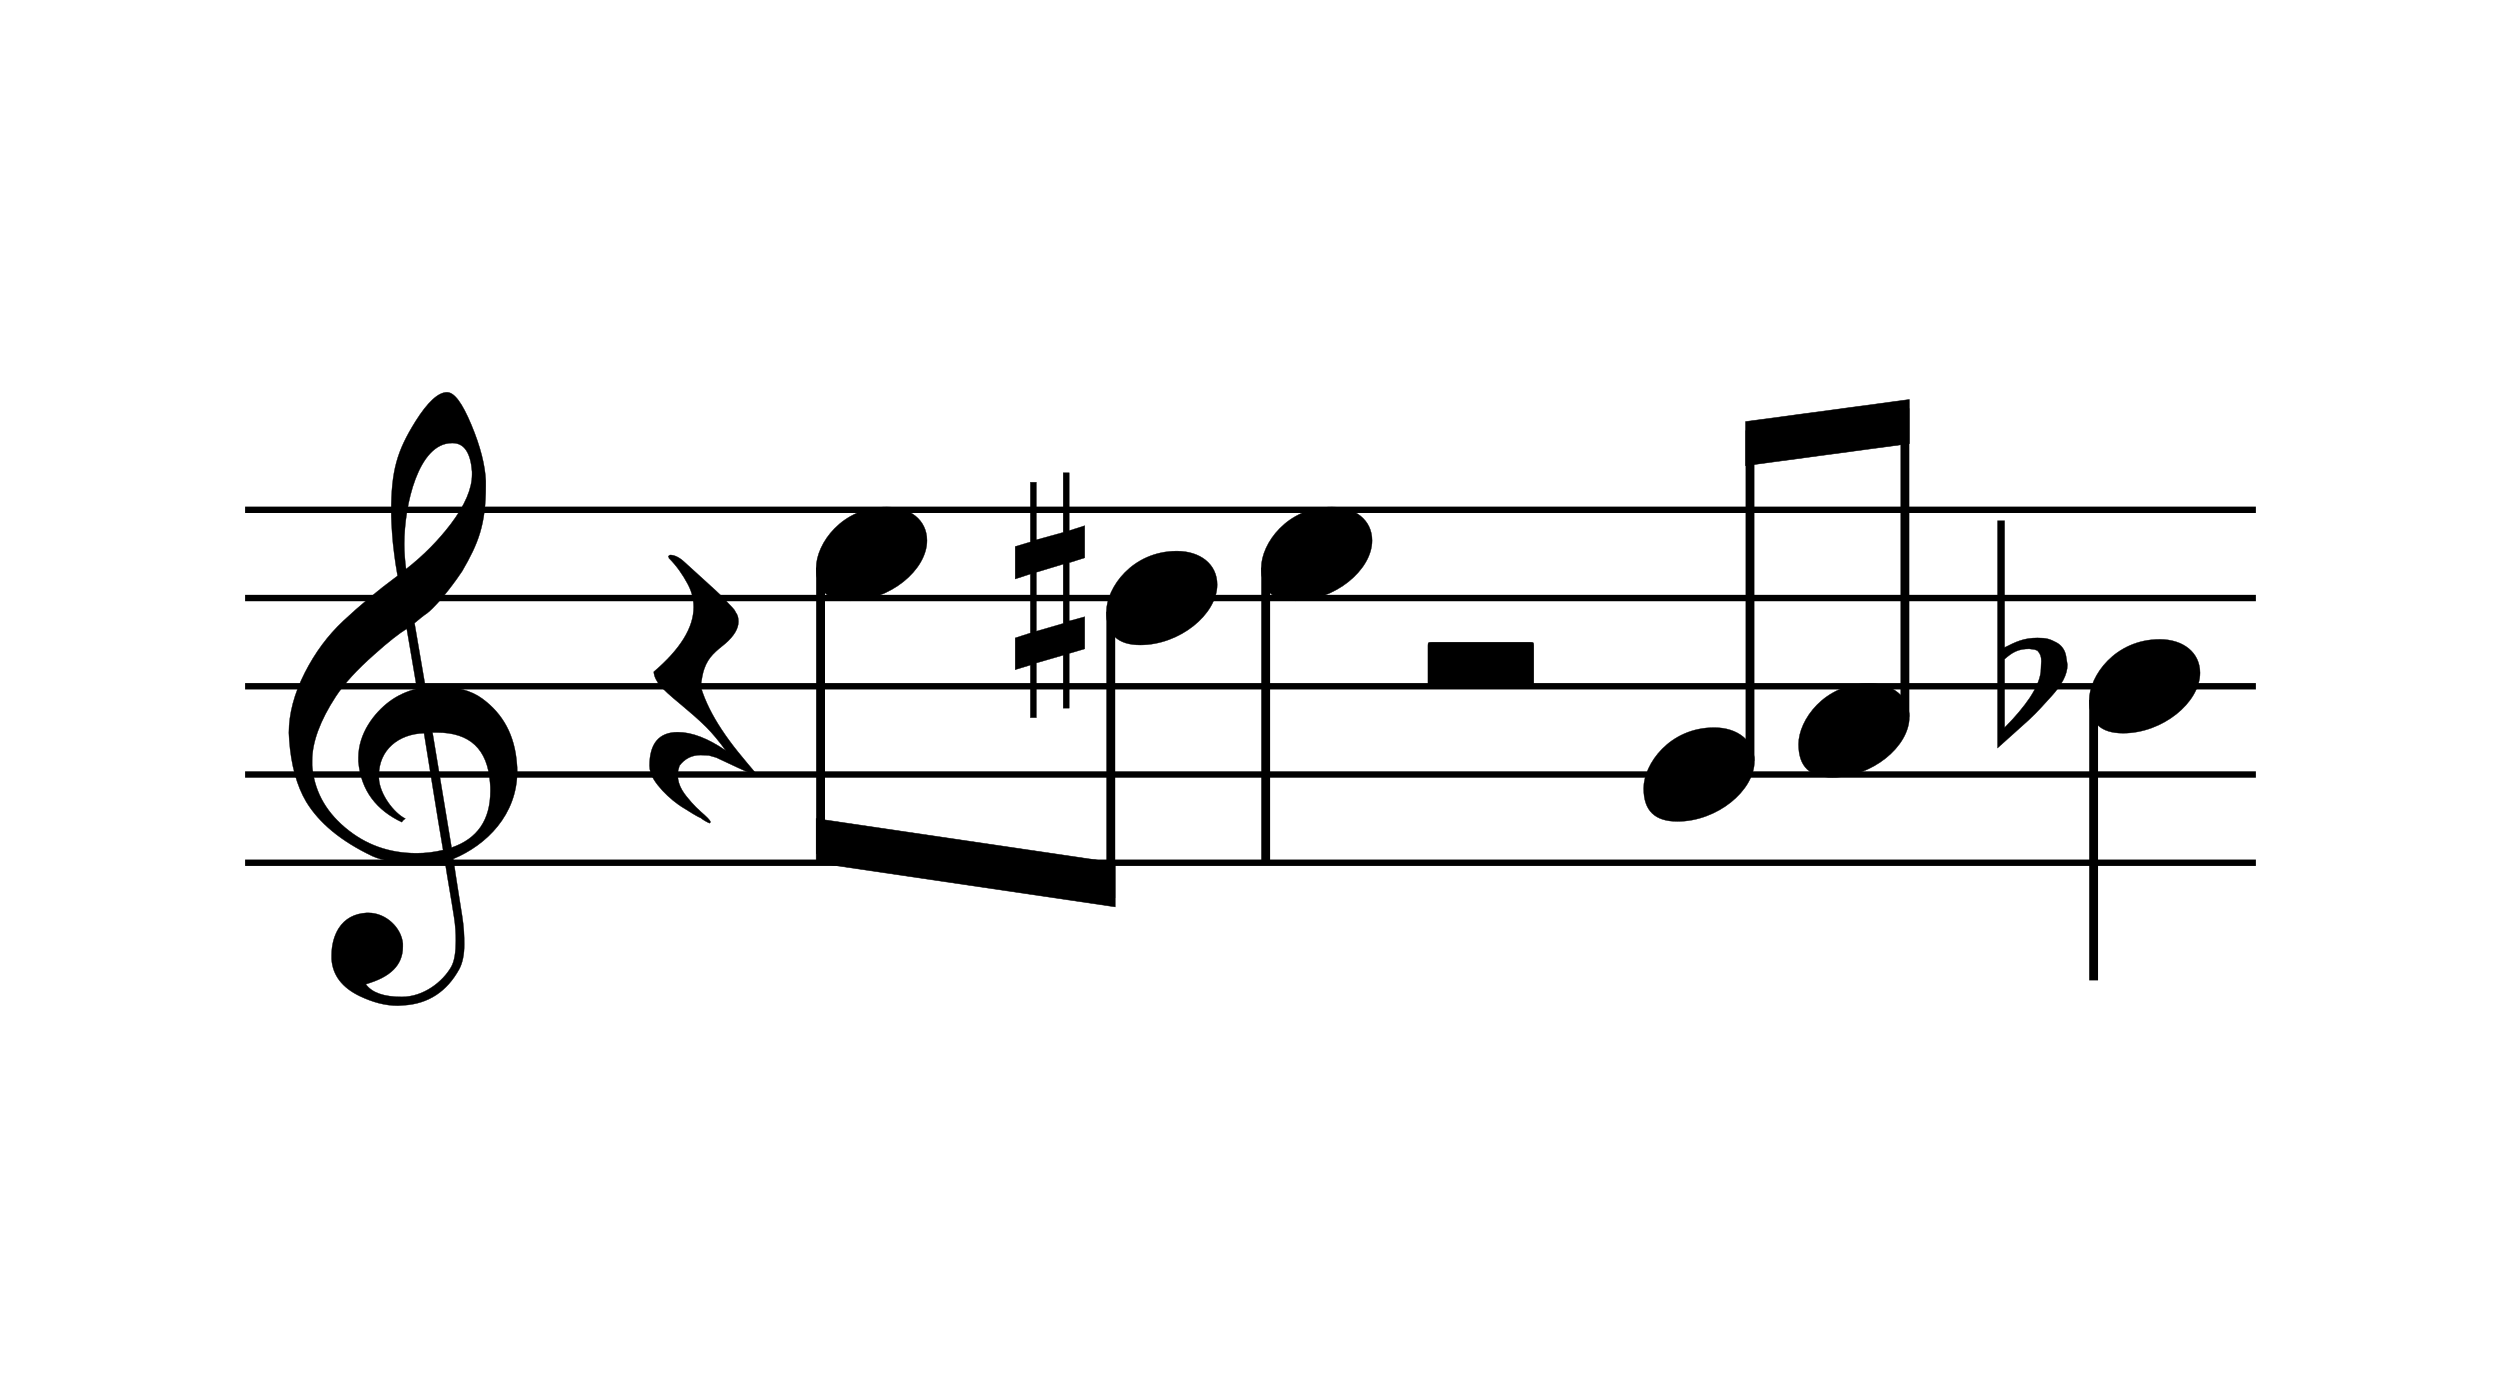
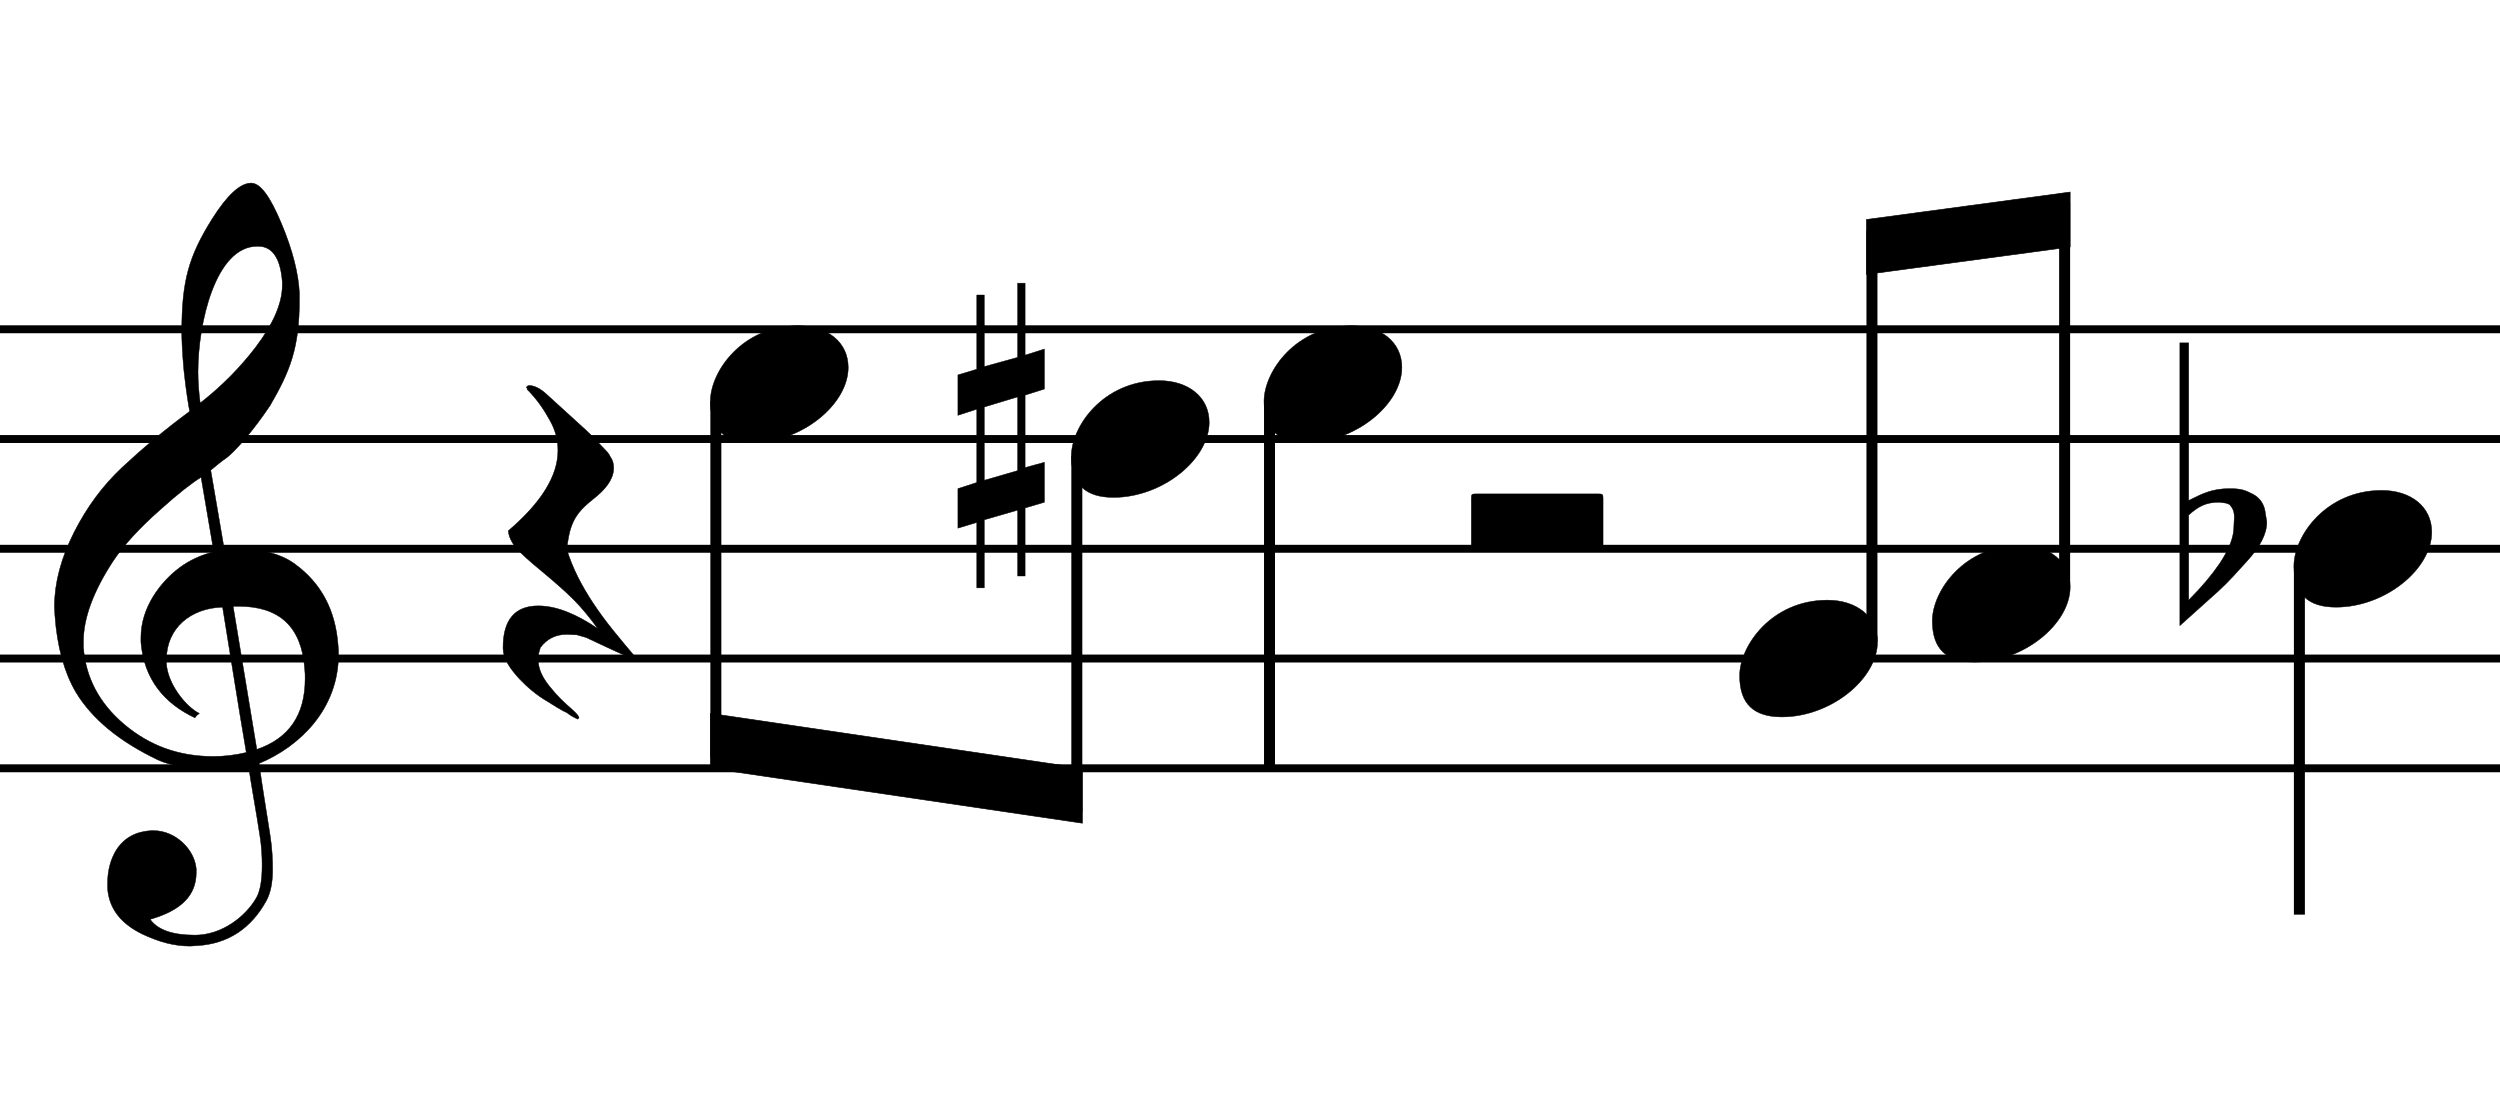
- <svg xmlns="http://www.w3.org/2000/svg" xmlns:xlink="http://www.w3.org/1999/xlink" width="510px" height="280px" version="1.1" overflow="visible" id="wt7jh1j">
+ <svg xmlns="http://www.w3.org/2000/svg" xmlns:xlink="http://www.w3.org/1999/xlink" width="410px" height="180px" version="1.1" overflow="visible" id="wt7jh1j">
  <defs>
    <g id="E050-wt7jh1j">
      <path transform="scale(1,-1)" d="M441 -245c-23 -4 -48 -6 -76 -6c-59 0 -102 7 -130 20c-88 42 -150 93 -187 154c-26 44 -43 103 -48 176c0 6 -1 13 -1 19c0 54 15 111 45 170c29 57 65 106 110 148s96 85 153 127c-3 16 -8 46 -13 92c-4 43 -5 73 -5 89c0 117 16 172 69 257c34 54 64 82 89 82 c21 0 43 -30 69 -92s39 -115 41 -159v-15c0 -109 -21 -162 -67 -241c-13 -20 -63 -90 -98 -118c-13 -9 -25 -19 -37 -29l31 -181c8 1 18 2 28 2c58 0 102 -12 133 -35c59 -43 92 -104 98 -184c1 -7 1 -15 1 -22c0 -123 -87 -209 -181 -248c8 -57 17 -110 25 -162 c5 -31 6 -58 6 -80c0 -30 -5 -53 -14 -70c-35 -64 -88 -99 -158 -103c-5 0 -11 -1 -16 -1c-37 0 -72 10 -108 27c-50 24 -77 59 -80 105v11c0 29 7 55 20 76c18 28 45 42 79 44h6c49 0 93 -42 97 -87v-9c0 -51 -34 -86 -105 -106c17 -24 51 -36 102 -36c62 0 116 43 140 85 c9 16 13 41 13 74c0 20 -1 42 -5 67c-8 53 -18 106 -26 159zM461 939c-95 0 -135 -175 -135 -286c0 -24 2 -48 5 -71c50 39 92 82 127 128c40 53 60 100 60 140v8c-4 53 -22 81 -55 81h-2zM406 119l54 -326c73 25 110 78 110 161c0 7 0 15 -1 23c-7 95 -57 142 -151 142h-12 zM382 117c-72 -2 -128 -47 -128 -120v-7c2 -46 43 -99 75 -115c-3 -2 -7 -5 -10 -10c-70 33 -116 88 -123 172v11c0 68 44 126 88 159c23 17 49 29 78 36l-29 170c-21 -13 -52 -37 -92 -73c-50 -44 -86 -84 -109 -119c-45 -69 -67 -130 -67 -182v-13c5 -68 35 -127 93 -176 s125 -73 203 -73c25 0 50 3 75 9c-19 111 -36 221 -54 331z" />
    </g>
    <g id="E4E5-wt7jh1j">
      <path transform="scale(1,-1)" d="M107 292c-13 24 -30 49 -52 71c-1 1 0 2 0 3l-2 2c3 3 4 4 6 4c12 0 26 -7 40 -20s44 -40 89 -81c26 -24 28 -29 46 -47c4 -4 8 -9 10 -14c6 -8 8 -16 8 -27c0 -19 -12 -40 -36 -61c-28 -23 -49 -38 -61 -73c-4 -11 -7 -27 -10 -50c13 -43 34 -83 59 -121 c31 -47 59 -79 101 -129c-8 0 -26 7 -54 20l-62 29l-21 6l-23 1c-25 0 -45 -10 -60 -30l-4 -14l-1 -12c0 -33 20 -56 39 -78c8 -9 17 -18 26 -26c17 -15 27 -24 28 -30l-3 -3c-11 5 -19 10 -25 15c-9 3 -37 21 -45 26c-24 14 -45 32 -63 51c-19 21 -37 44 -37 71 c0 63 27 95 80 95c41 0 86 -18 136 -52c-19 26 -37 48 -55 66c-23 23 -48 44 -73 65c-28 23 -47 40 -58 53s-17 26 -18 39c75 64 113 125 113 183c0 27 -7 48 -18 68z" />
    </g>
    <g id="E0A4-wt7jh1j">
      <path transform="scale(1,-1)" d="M0 -39c0 68 73 172 200 172c66 0 114 -37 114 -95c0 -84 -106 -171 -218 -171c-64 0 -96 30 -96 94z" />
    </g>
    <g id="E262-wt7jh1j">
      <path transform="scale(1,-1)" d="M136 186v169h17v-164l44 14v-91l-44 -14v-165l44 12v-91l-44 -13v-155h-17v150l-76 -22v-155h-17v149l-43 -13v90l43 14v167l-43 -14v92l43 13v169h17v-163zM60 73v-167l76 22v168z" />
    </g>
    <g id="E4E4-wt7jh1j">
      <path transform="scale(1,-1)" d="M0 10v105c0 9 1 10 10 10h280c9 0 10 -1 10 -10v-105c0 -9 -1 -10 -10 -10h-280c-9 0 -10 1 -10 10z" />
    </g>
    <g id="E260-wt7jh1j">
      <path transform="scale(1,-1)" d="M20 110c32 16 54 27 93 27c26 0 35 -3 54 -13c13 -7 24 -20 27 -38l4 -25c0 -28 -16 -57 -45 -89c-23 -25 -39 -44 -65 -68l-88 -79v644h20v-359zM90 106c-32 0 -48 -10 -70 -29v-194c31 31 54 59 71 84c21 32 32 59 32 84c0 9 1 16 1 20c0 14 -3 21 -11 30l-8 3z" />
    </g>
  </defs>
  <style type="text/css">#wt7jh1j g.ending, #wt7jh1j g.fing, #wt7jh1j g.reh, #wt7jh1j g.tempo {font-weight:bold;}#wt7jh1j g.dir, #wt7jh1j g.dynam, #wt7jh1j g.mNum {font-style:italic;}#wt7jh1j g.label {font-weight:normal;}#wt7jh1j ellipse, #wt7jh1j path, #wt7jh1j polygon, #wt7jh1j polyline, #wt7jh1j rect {stroke:currentColor}</style>
-   <svg class="definition-scale" color="black" font-family="Times, serif" viewBox="0 0 5100 2800">
-     <g class="page-margin" transform="translate(500, 500)">
+   <svg class="definition-scale" color="black" font-family="Times, serif" viewBox="0 0 4100 1800">
+     <g class="page-margin" transform="translate(0, 0)">
      <g id="x1js3c1e" class="mdiv pageMilestone" />
      <g id="ytvwrp6" class="score pageMilestone" />
      <g id="k1wuk8k5" class="system">
        <g id="a18bya2q" class="section systemMilestone" />
        <g id="pbb17o8" class="section systemMilestone" />
        <g id="n13xuerb" class="measure">
          <g id="w1jexbrq" class="staff">
            <path d="M0 540 L4102 540" stroke-width="13" />
            <path d="M0 720 L4102 720" stroke-width="13" />
            <path d="M0 900 L4102 900" stroke-width="13" />
            <path d="M0 1080 L4102 1080" stroke-width="13" />
            <path d="M0 1260 L4102 1260" stroke-width="13" />
            <g id="w1lx6z2i" class="clef">
              <use xlink:href="#E050-wt7jh1j" transform="translate(90, 1080) scale(0.72, 0.72)" />
            </g>
            <g id="xzfcg8y" class="keySig" />
            <g id="y1jt0zoa" class="meterSig" visibility="hidden" />
            <g id="y1qhv6pk" class="layer">
              <g id="z1gr80v2" class="rest">
                <use xlink:href="#E4E5-wt7jh1j" transform="translate(825, 900) scale(0.72, 0.72)" />
              </g>
              <g id="aeoqrth" class="beam">
                <polygon points="1165,1260 1775,1350 1775,1260 1165,1170" />
                <g id="b1ojlf38" class="note">
                  <g class="notehead">
                    <use xlink:href="#E0A4-wt7jh1j" transform="translate(1165, 630) scale(0.72, 0.72)" />
                  </g>
                  <g id="nndl6fz" class="stem">
                    <path d="M1174 658 L1174 1242" stroke-width="18" />
                  </g>
                  <g id="cqhhez6" class="accid" />
                </g>
                <g id="d54qzk9" class="note">
                  <g class="notehead">
                    <use xlink:href="#E0A4-wt7jh1j" transform="translate(1757, 720) scale(0.72, 0.72)" />
                  </g>
                  <g id="oh69y6l" class="stem">
                    <path d="M1766 748 L1766 1332" stroke-width="18" />
                  </g>
                  <g id="e1dlmu57" class="accid">
                    <use xlink:href="#E262-wt7jh1j" transform="translate(1571, 720) scale(0.72, 0.72)" />
                  </g>
                </g>
              </g>
              <g id="f275z1s" class="note">
                <g class="notehead">
                  <use xlink:href="#E0A4-wt7jh1j" transform="translate(2073, 630) scale(0.72, 0.72)" />
                </g>
                <g id="pyzvo4f" class="stem">
                  <path d="M2082 658 L2082 1260" stroke-width="18" />
                </g>
                <g id="g1j42hka" class="accid" />
              </g>
              <g id="hu3lbrx" class="rest">
                <use xlink:href="#E4E4-wt7jh1j" transform="translate(2413, 900) scale(0.72, 0.72)" />
                <g class="ledgerLines" />
              </g>
              <g id="iplbe0o" class="beam">
                <polygon points="3061,360 3395,315 3395,405 3061,450" />
                <g id="j1dqw2g" class="note">
                  <g class="notehead">
                    <use xlink:href="#E0A4-wt7jh1j" transform="translate(2853, 1080) scale(0.72, 0.72)" />
                  </g>
                  <g id="ql5amun" class="stem">
                    <path d="M3070 1052 L3070 378" stroke-width="18" />
                  </g>
                  <g id="k119x1r7" class="accid" />
                </g>
                <g id="l1d59519" class="note">
                  <g class="notehead">
                    <use xlink:href="#E0A4-wt7jh1j" transform="translate(3169, 990) scale(0.72, 0.72)" />
                  </g>
                  <g id="re0a8d1" class="stem">
                    <path d="M3386 962 L3386 333" stroke-width="18" />
                  </g>
                  <g id="m15wz5jf" class="accid" />
                </g>
              </g>
              <g id="n1s1zjqa" class="note">
                <g class="notehead">
                  <use xlink:href="#E0A4-wt7jh1j" transform="translate(3762, 900) scale(0.72, 0.72)" />
                </g>
                <g id="s1bia18u" class="stem">
                  <path d="M3771 928 L3771 1500" stroke-width="18" />
                </g>
                <g id="og4m0z" class="accid">
                  <use xlink:href="#E260-wt7jh1j" transform="translate(3575, 900) scale(0.72, 0.72)" />
                </g>
              </g>
            </g>
          </g>
          <g id="x1p12nue" class="tempo">
            <text x="825" y="495" font-size="0px" />
          </g>
          <g id="v1h7j997" class="barLine" />
        </g>
        <g id="y1012rm0" class="systemMilestoneEnd pbb17o8" />
        <g id="zpux93u" class="systemMilestoneEnd a18bya2q" />
      </g>
      <g id="asuahvg" class="pageMilestoneEnd ytvwrp6" />
      <g id="b2kzb2p" class="pageMilestoneEnd x1js3c1e" />
      <g id="c1no03re" class="pgHead autogenerated" />
    </g>
  </svg>
</svg>
